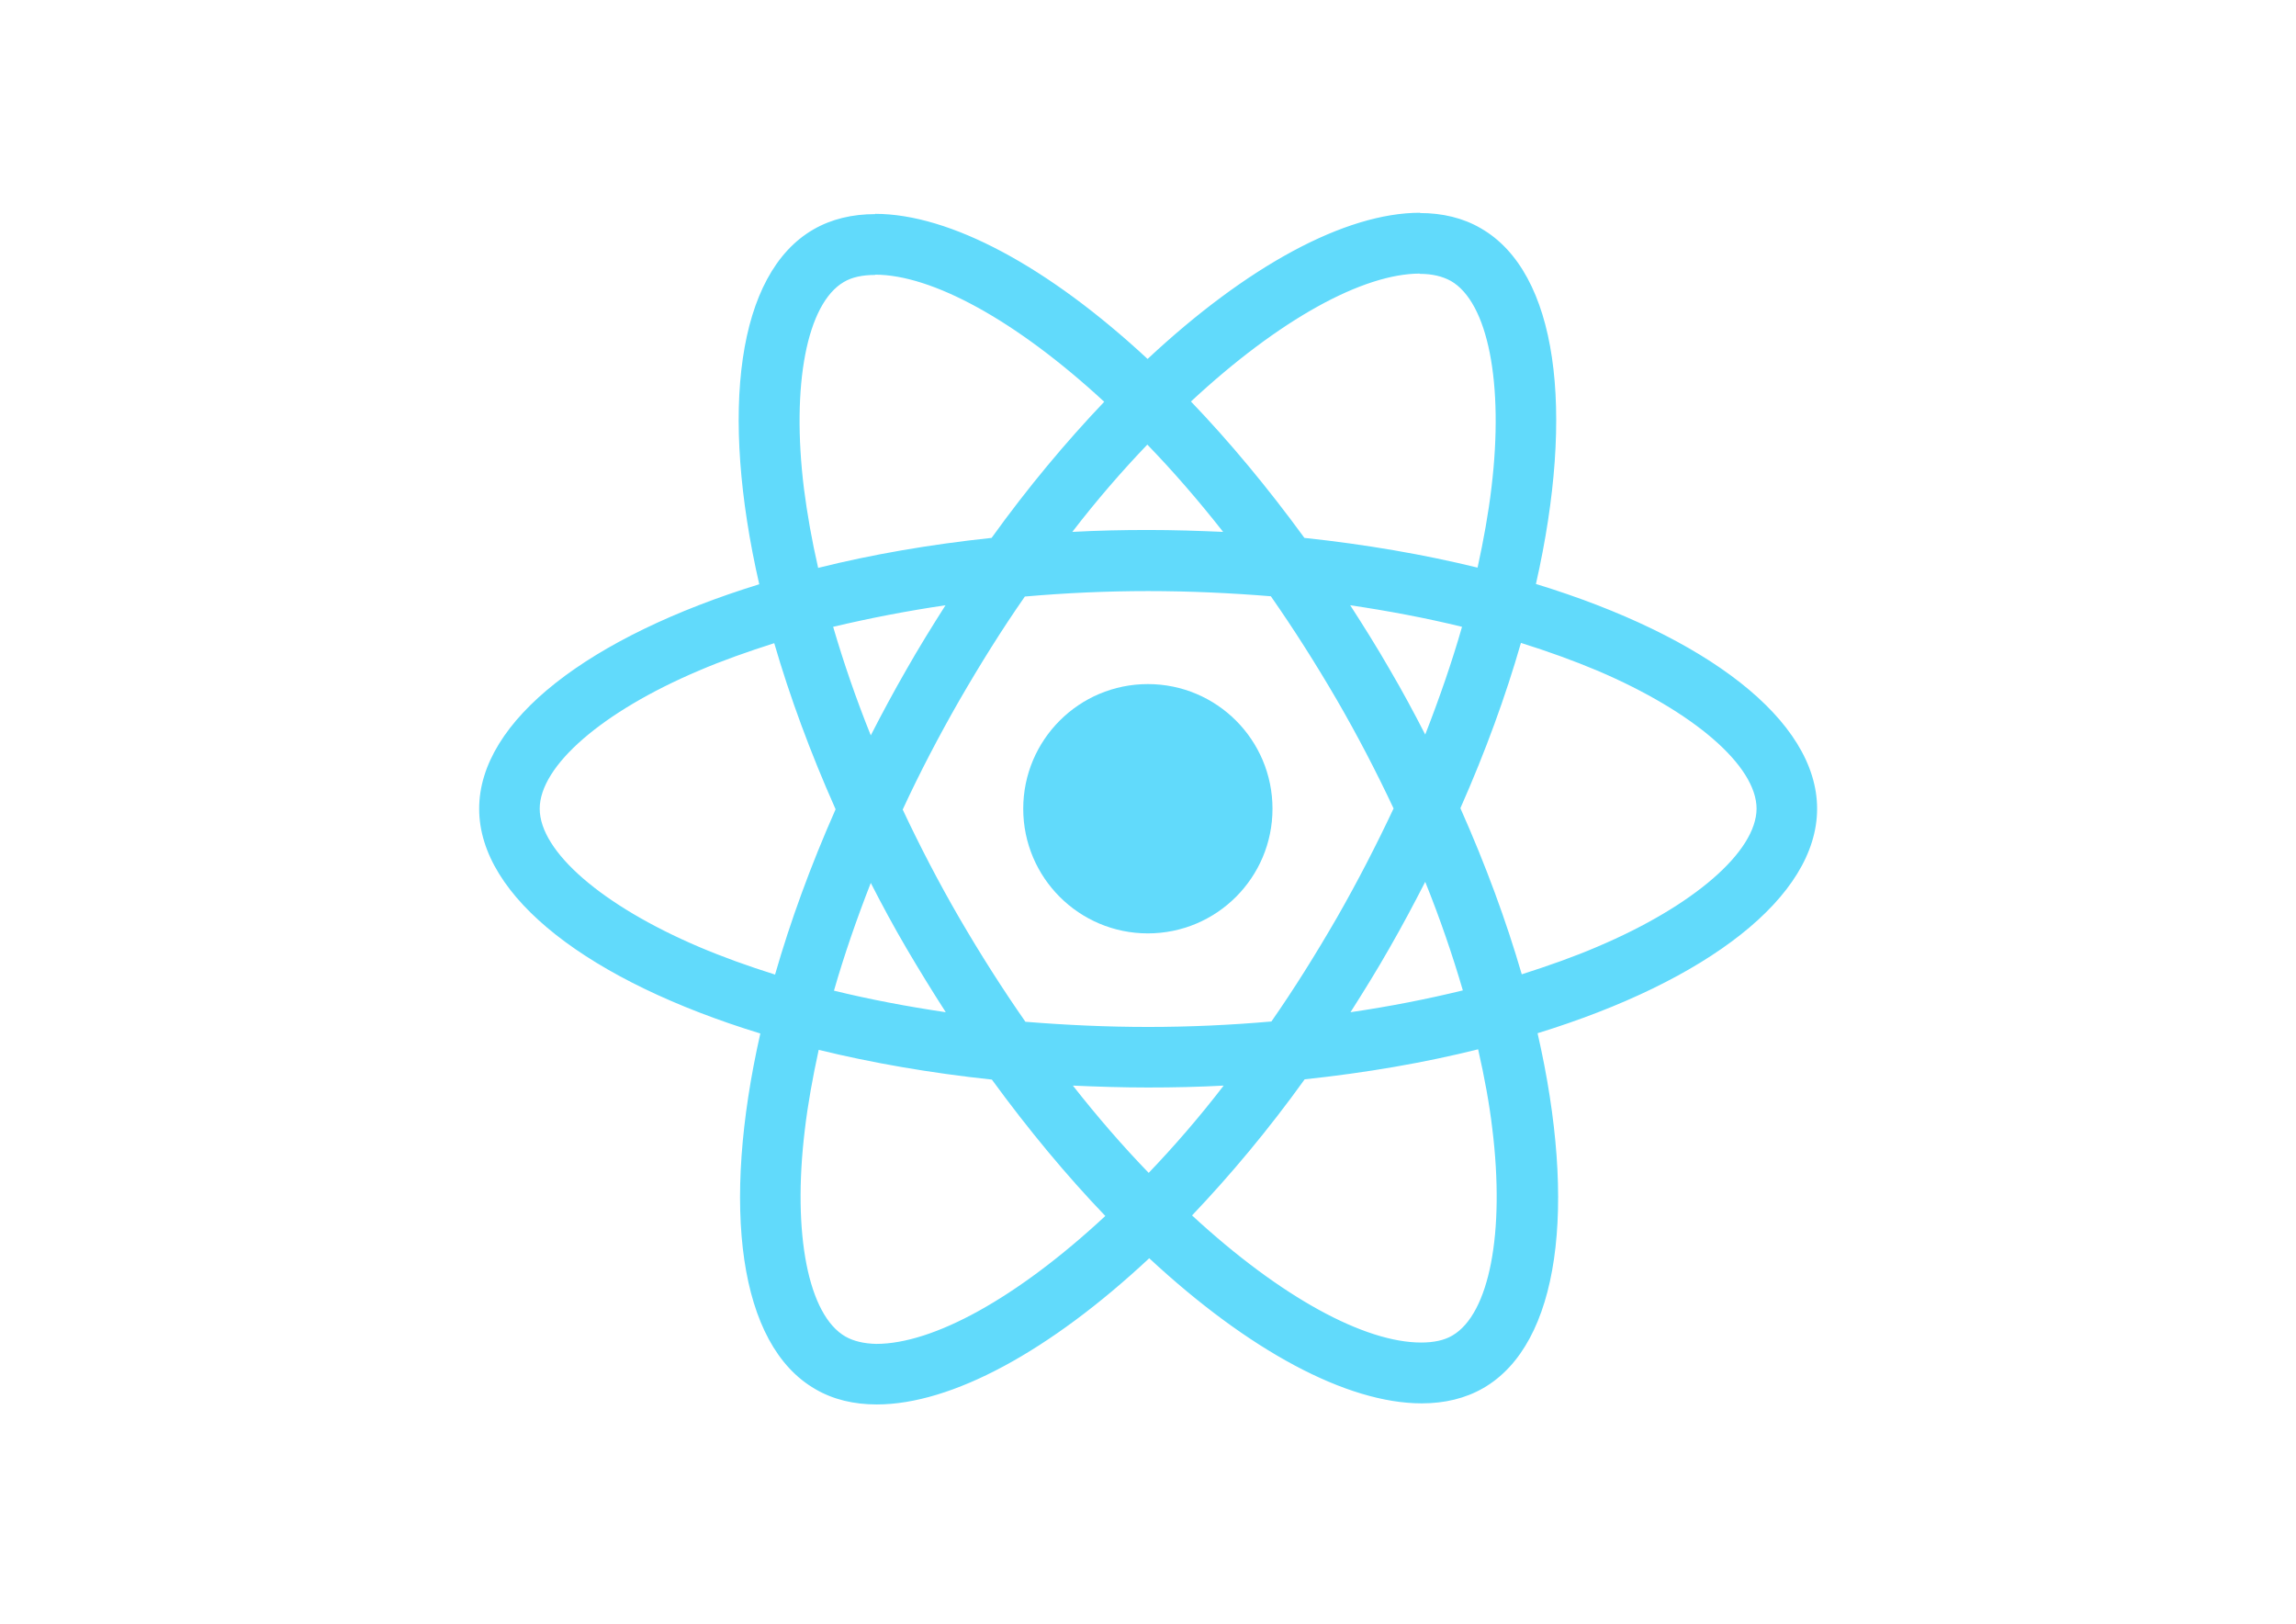
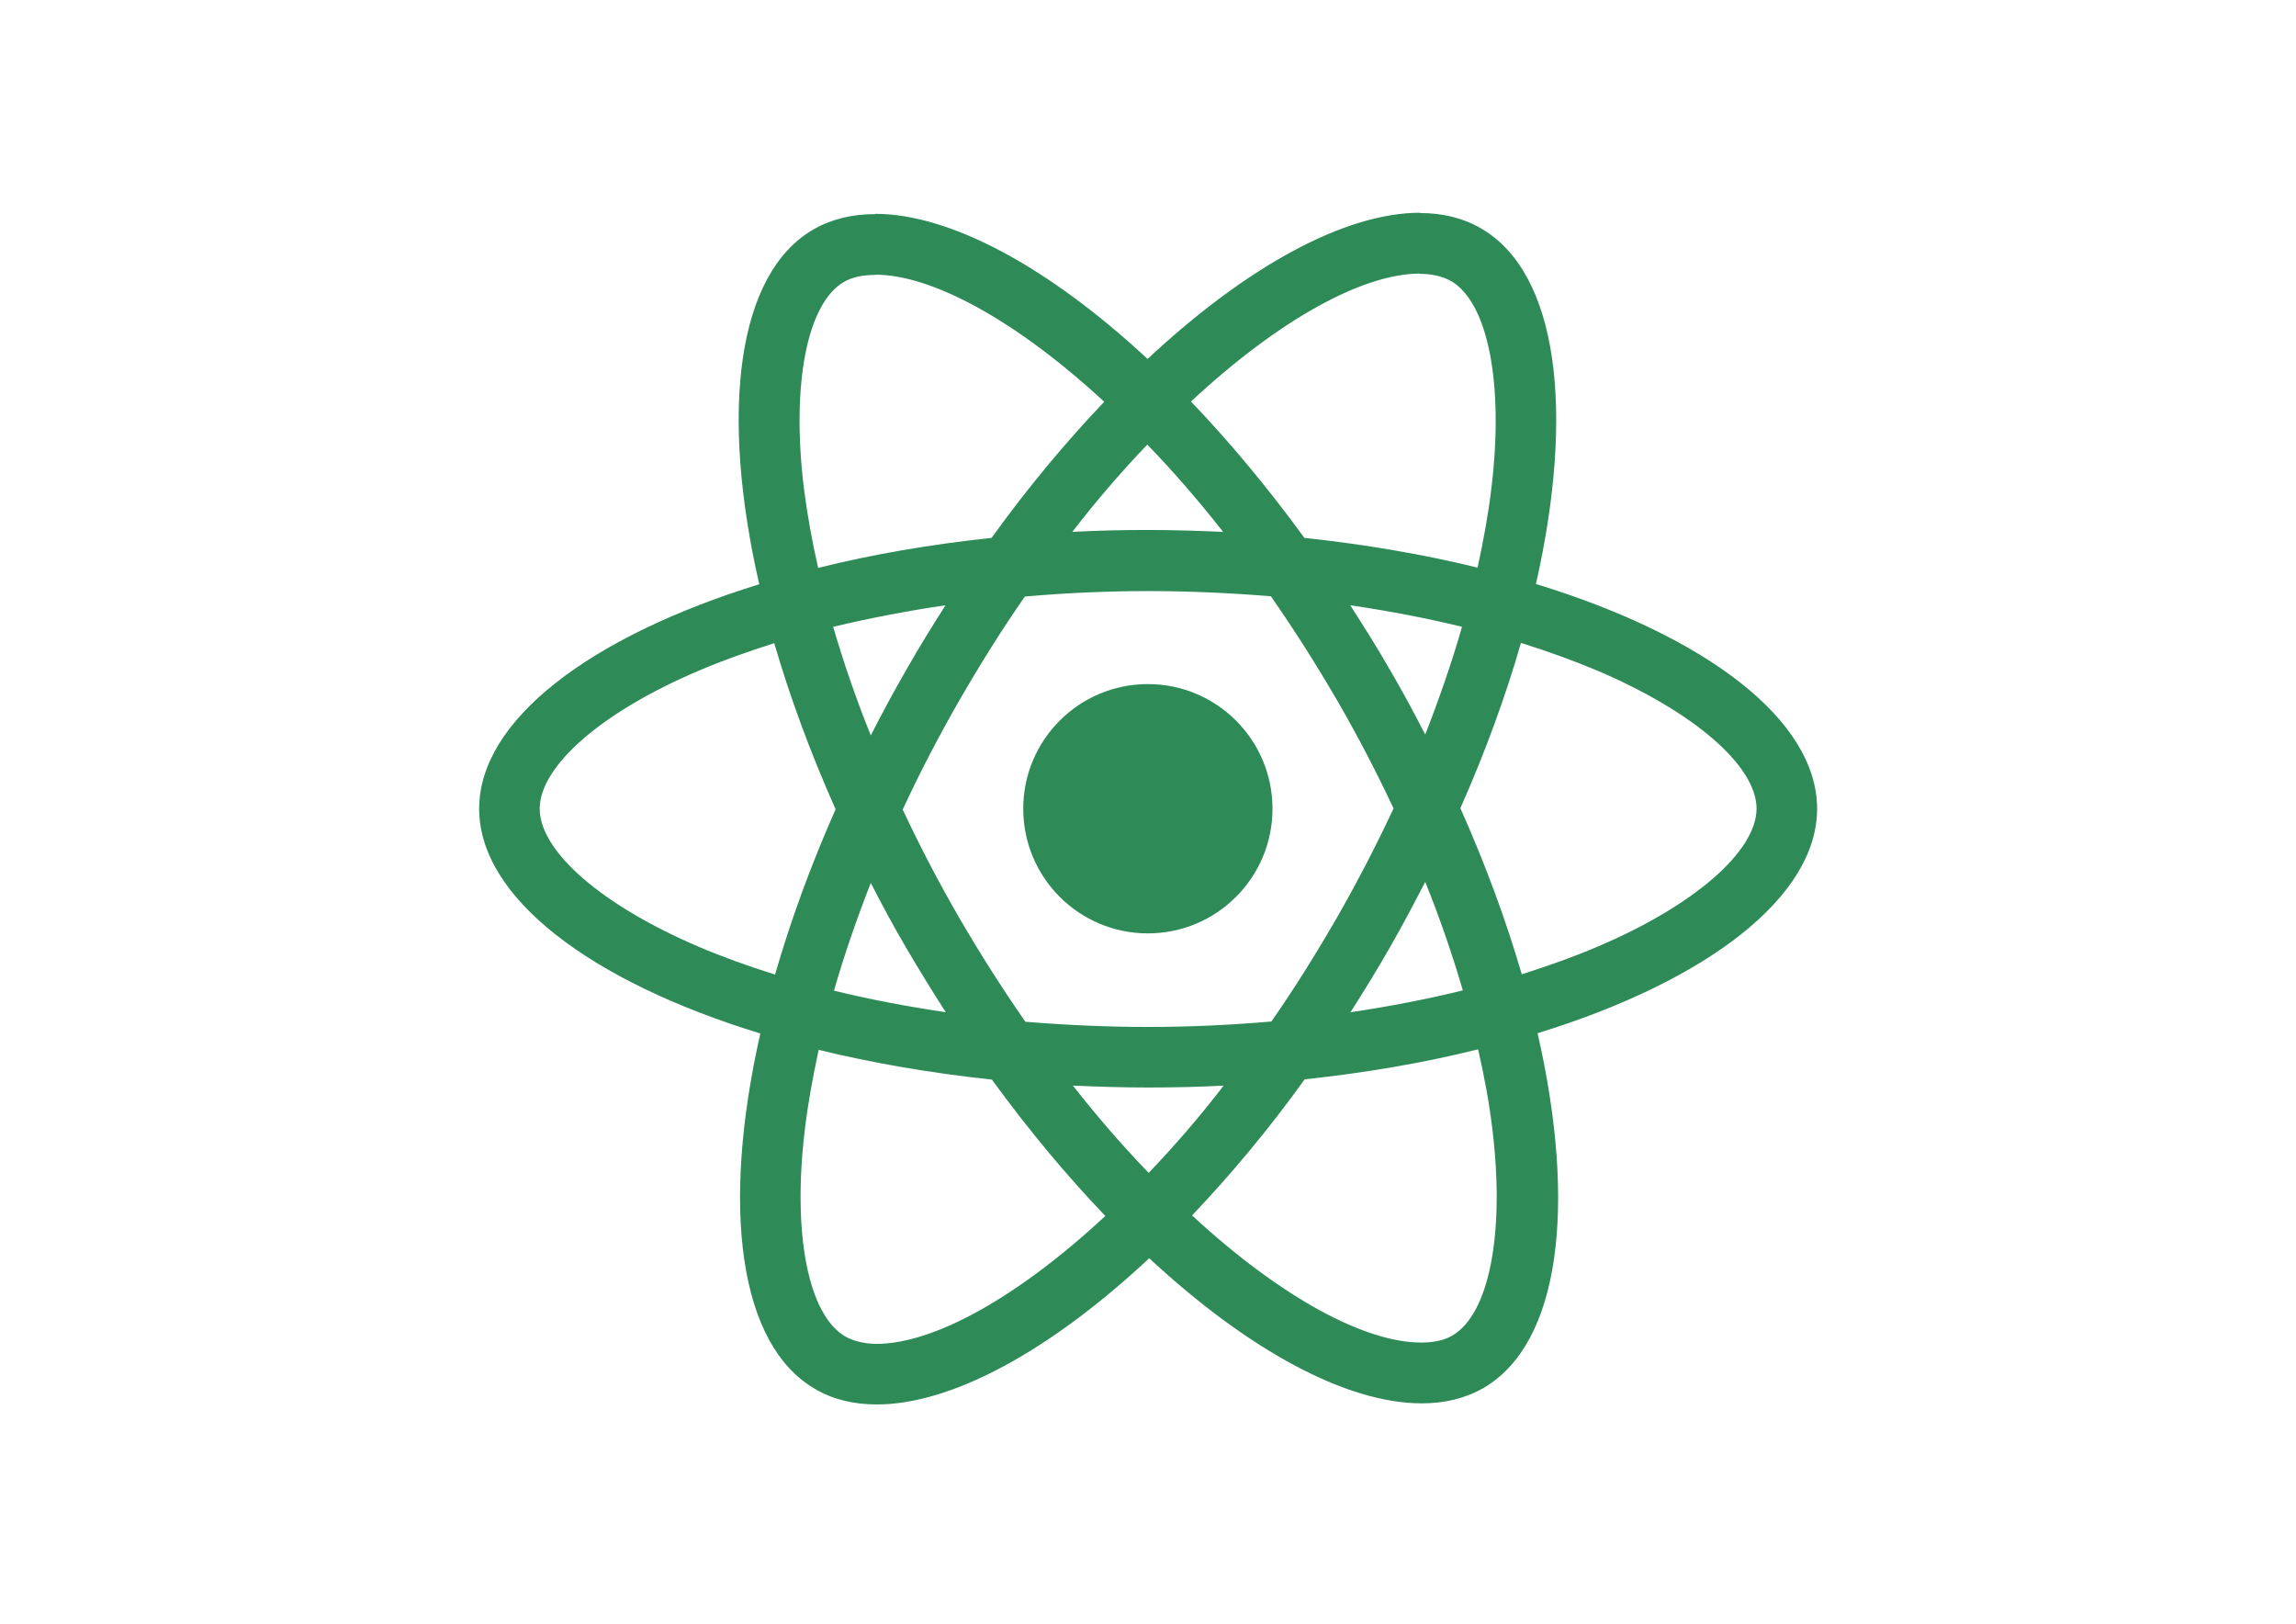
<svg xmlns="http://www.w3.org/2000/svg" viewBox="0 0 841.9 595.3">
-   <g fill="#61DAFB">
+   <g fill="#2e8b57">
    <path d="M666.3 296.5c0-32.5-40.7-63.3-103.1-82.4 14.4-63.6 8-114.2-20.2-130.4-6.5-3.8-14.1-5.6-22.4-5.6v22.3c4.6 0 8.3.9 11.4 2.6 13.6 7.8 19.5 37.5 14.9 75.7-1.1 9.4-2.9 19.3-5.1 29.4-19.6-4.8-41-8.5-63.5-10.9-13.5-18.5-27.5-35.3-41.6-50 32.6-30.3 63.2-46.9 84-46.9V78c-27.5 0-63.5 19.6-99.9 53.6-36.4-33.8-72.4-53.2-99.9-53.2v22.3c20.7 0 51.4 16.5 84 46.6-14 14.7-28 31.4-41.3 49.9-22.6 2.4-44 6.1-63.6 11-2.3-10-4-19.7-5.2-29-4.7-38.2 1.1-67.9 14.6-75.8 3-1.8 6.9-2.6 11.5-2.6V78.5c-8.4 0-16 1.8-22.6 5.6-28.1 16.2-34.4 66.7-19.9 130.1-62.2 19.2-102.7 49.9-102.7 82.3 0 32.5 40.7 63.3 103.1 82.4-14.4 63.6-8 114.2 20.2 130.4 6.5 3.8 14.1 5.6 22.5 5.6 27.5 0 63.5-19.6 99.9-53.6 36.4 33.8 72.4 53.2 99.9 53.2 8.4 0 16-1.8 22.6-5.6 28.1-16.2 34.4-66.7 19.9-130.1 62-19.1 102.5-49.9 102.5-82.3zm-130.2-66.7c-3.7 12.9-8.3 26.2-13.5 39.5-4.1-8-8.4-16-13.1-24-4.6-8-9.5-15.8-14.4-23.4 14.2 2.1 27.9 4.7 41 7.9zm-45.8 106.5c-7.8 13.5-15.8 26.3-24.1 38.2-14.9 1.3-30 2-45.2 2-15.1 0-30.2-.7-45-1.9-8.3-11.9-16.4-24.6-24.2-38-7.6-13.1-14.5-26.4-20.8-39.8 6.2-13.4 13.2-26.8 20.7-39.9 7.8-13.5 15.8-26.3 24.1-38.2 14.9-1.3 30-2 45.2-2 15.1 0 30.2.7 45 1.9 8.3 11.9 16.4 24.6 24.2 38 7.6 13.1 14.5 26.4 20.8 39.8-6.3 13.4-13.2 26.8-20.7 39.9zm32.3-13c5.4 13.4 10 26.8 13.8 39.8-13.1 3.2-26.9 5.9-41.2 8 4.9-7.7 9.8-15.6 14.4-23.7 4.6-8 8.9-16.1 13-24.1zM421.2 430c-9.3-9.6-18.6-20.3-27.8-32 9 .4 18.2.7 27.5.7 9.4 0 18.7-.2 27.8-.7-9 11.7-18.3 22.4-27.5 32zm-74.4-58.9c-14.2-2.1-27.9-4.7-41-7.9 3.7-12.9 8.3-26.2 13.5-39.5 4.1 8 8.4 16 13.1 24 4.7 8 9.5 15.8 14.4 23.4zM420.7 163c9.3 9.6 18.6 20.3 27.8 32-9-.4-18.2-.7-27.5-.7-9.4 0-18.7.2-27.8.7 9-11.7 18.3-22.4 27.5-32zm-74 58.9c-4.9 7.7-9.8 15.6-14.4 23.7-4.6 8-8.9 16-13 24-5.4-13.4-10-26.8-13.8-39.8 13.1-3.1 26.9-5.8 41.2-7.9zm-90.5 125.2c-35.4-15.1-58.3-34.9-58.3-50.6 0-15.7 22.9-35.6 58.3-50.6 8.6-3.7 18-7 27.7-10.1 5.7 19.6 13.2 40 22.5 60.9-9.2 20.8-16.6 41.1-22.2 60.6-9.9-3.1-19.3-6.5-28-10.2zM310 490c-13.6-7.8-19.5-37.5-14.9-75.7 1.1-9.4 2.9-19.3 5.1-29.4 19.6 4.8 41 8.5 63.5 10.9 13.5 18.5 27.5 35.3 41.6 50-32.6 30.3-63.2 46.9-84 46.9-4.5-.1-8.3-1-11.3-2.7zm237.2-76.2c4.7 38.2-1.1 67.9-14.6 75.8-3 1.8-6.9 2.6-11.5 2.6-20.7 0-51.4-16.5-84-46.6 14-14.7 28-31.4 41.3-49.9 22.6-2.4 44-6.1 63.6-11 2.3 10.1 4.1 19.8 5.2 29.1zm38.5-66.7c-8.6 3.7-18 7-27.7 10.1-5.7-19.6-13.2-40-22.5-60.9 9.2-20.8 16.6-41.1 22.2-60.6 9.9 3.1 19.3 6.5 28.1 10.2 35.4 15.1 58.3 34.9 58.3 50.6-.1 15.7-23 35.6-58.4 50.6zM320.8 78.4z" />
    <circle cx="420.9" cy="296.5" r="45.7" />
    <path d="M520.5 78.1z" />
  </g>
</svg>
